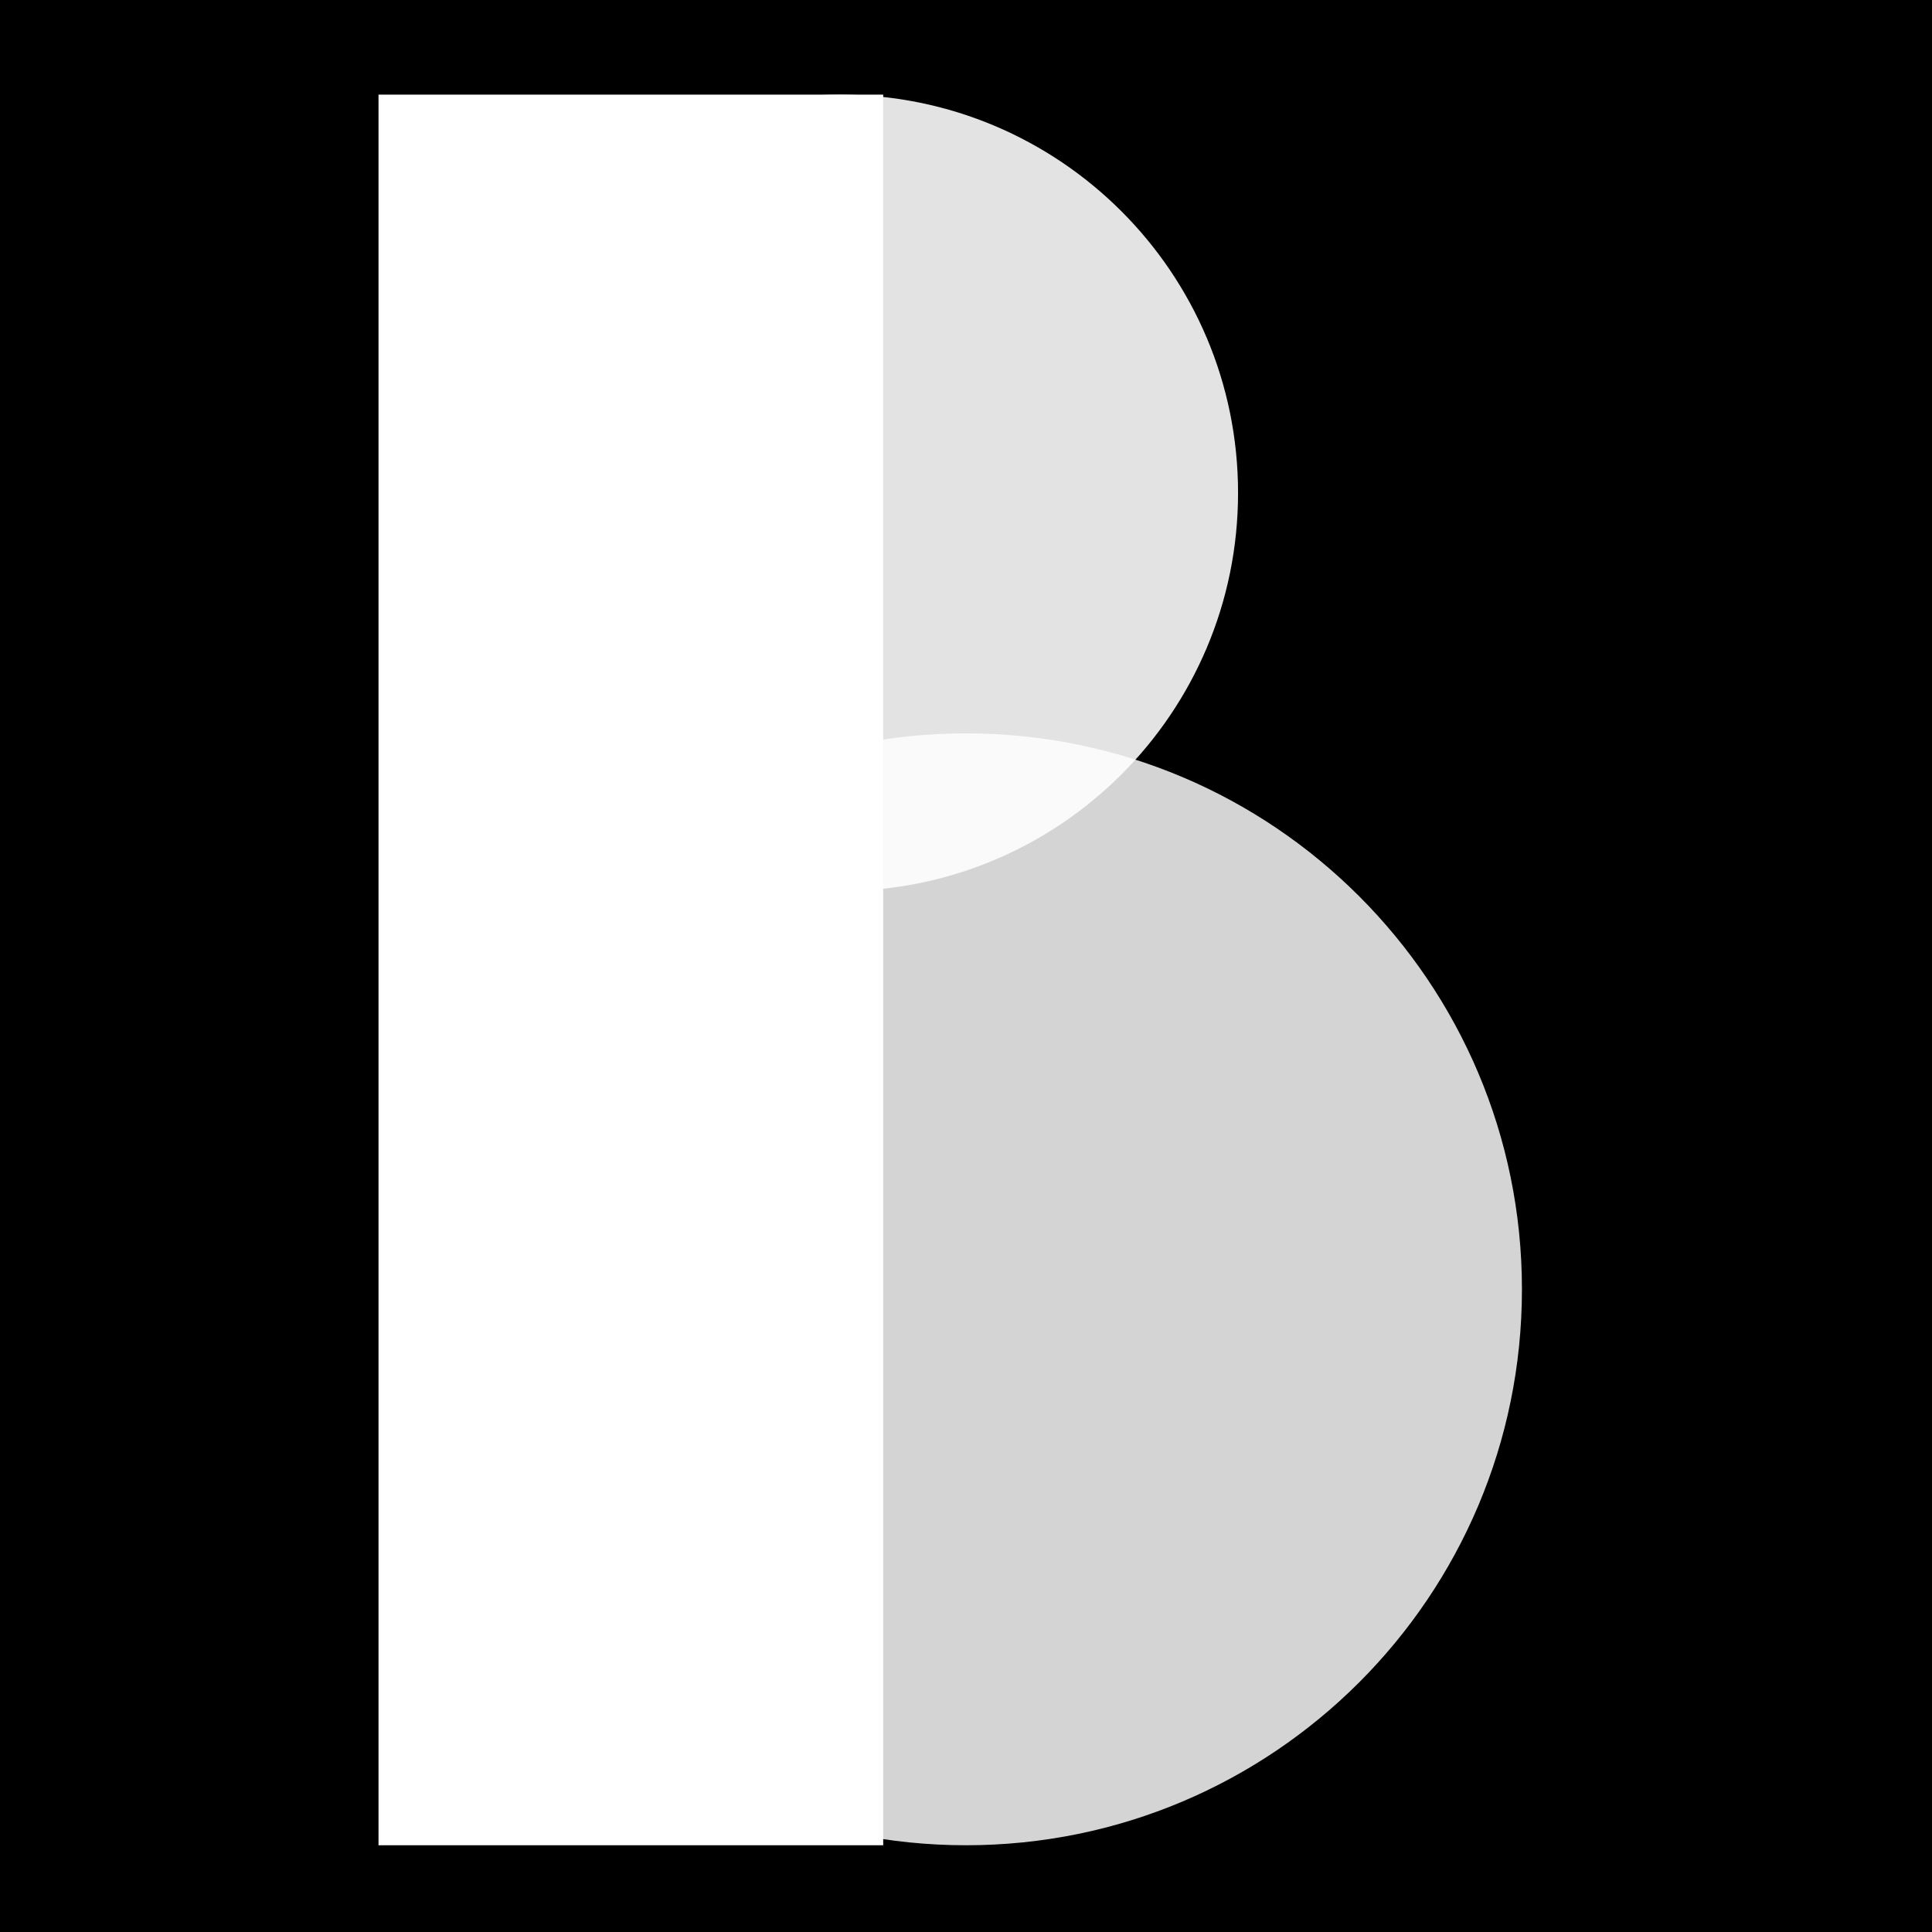
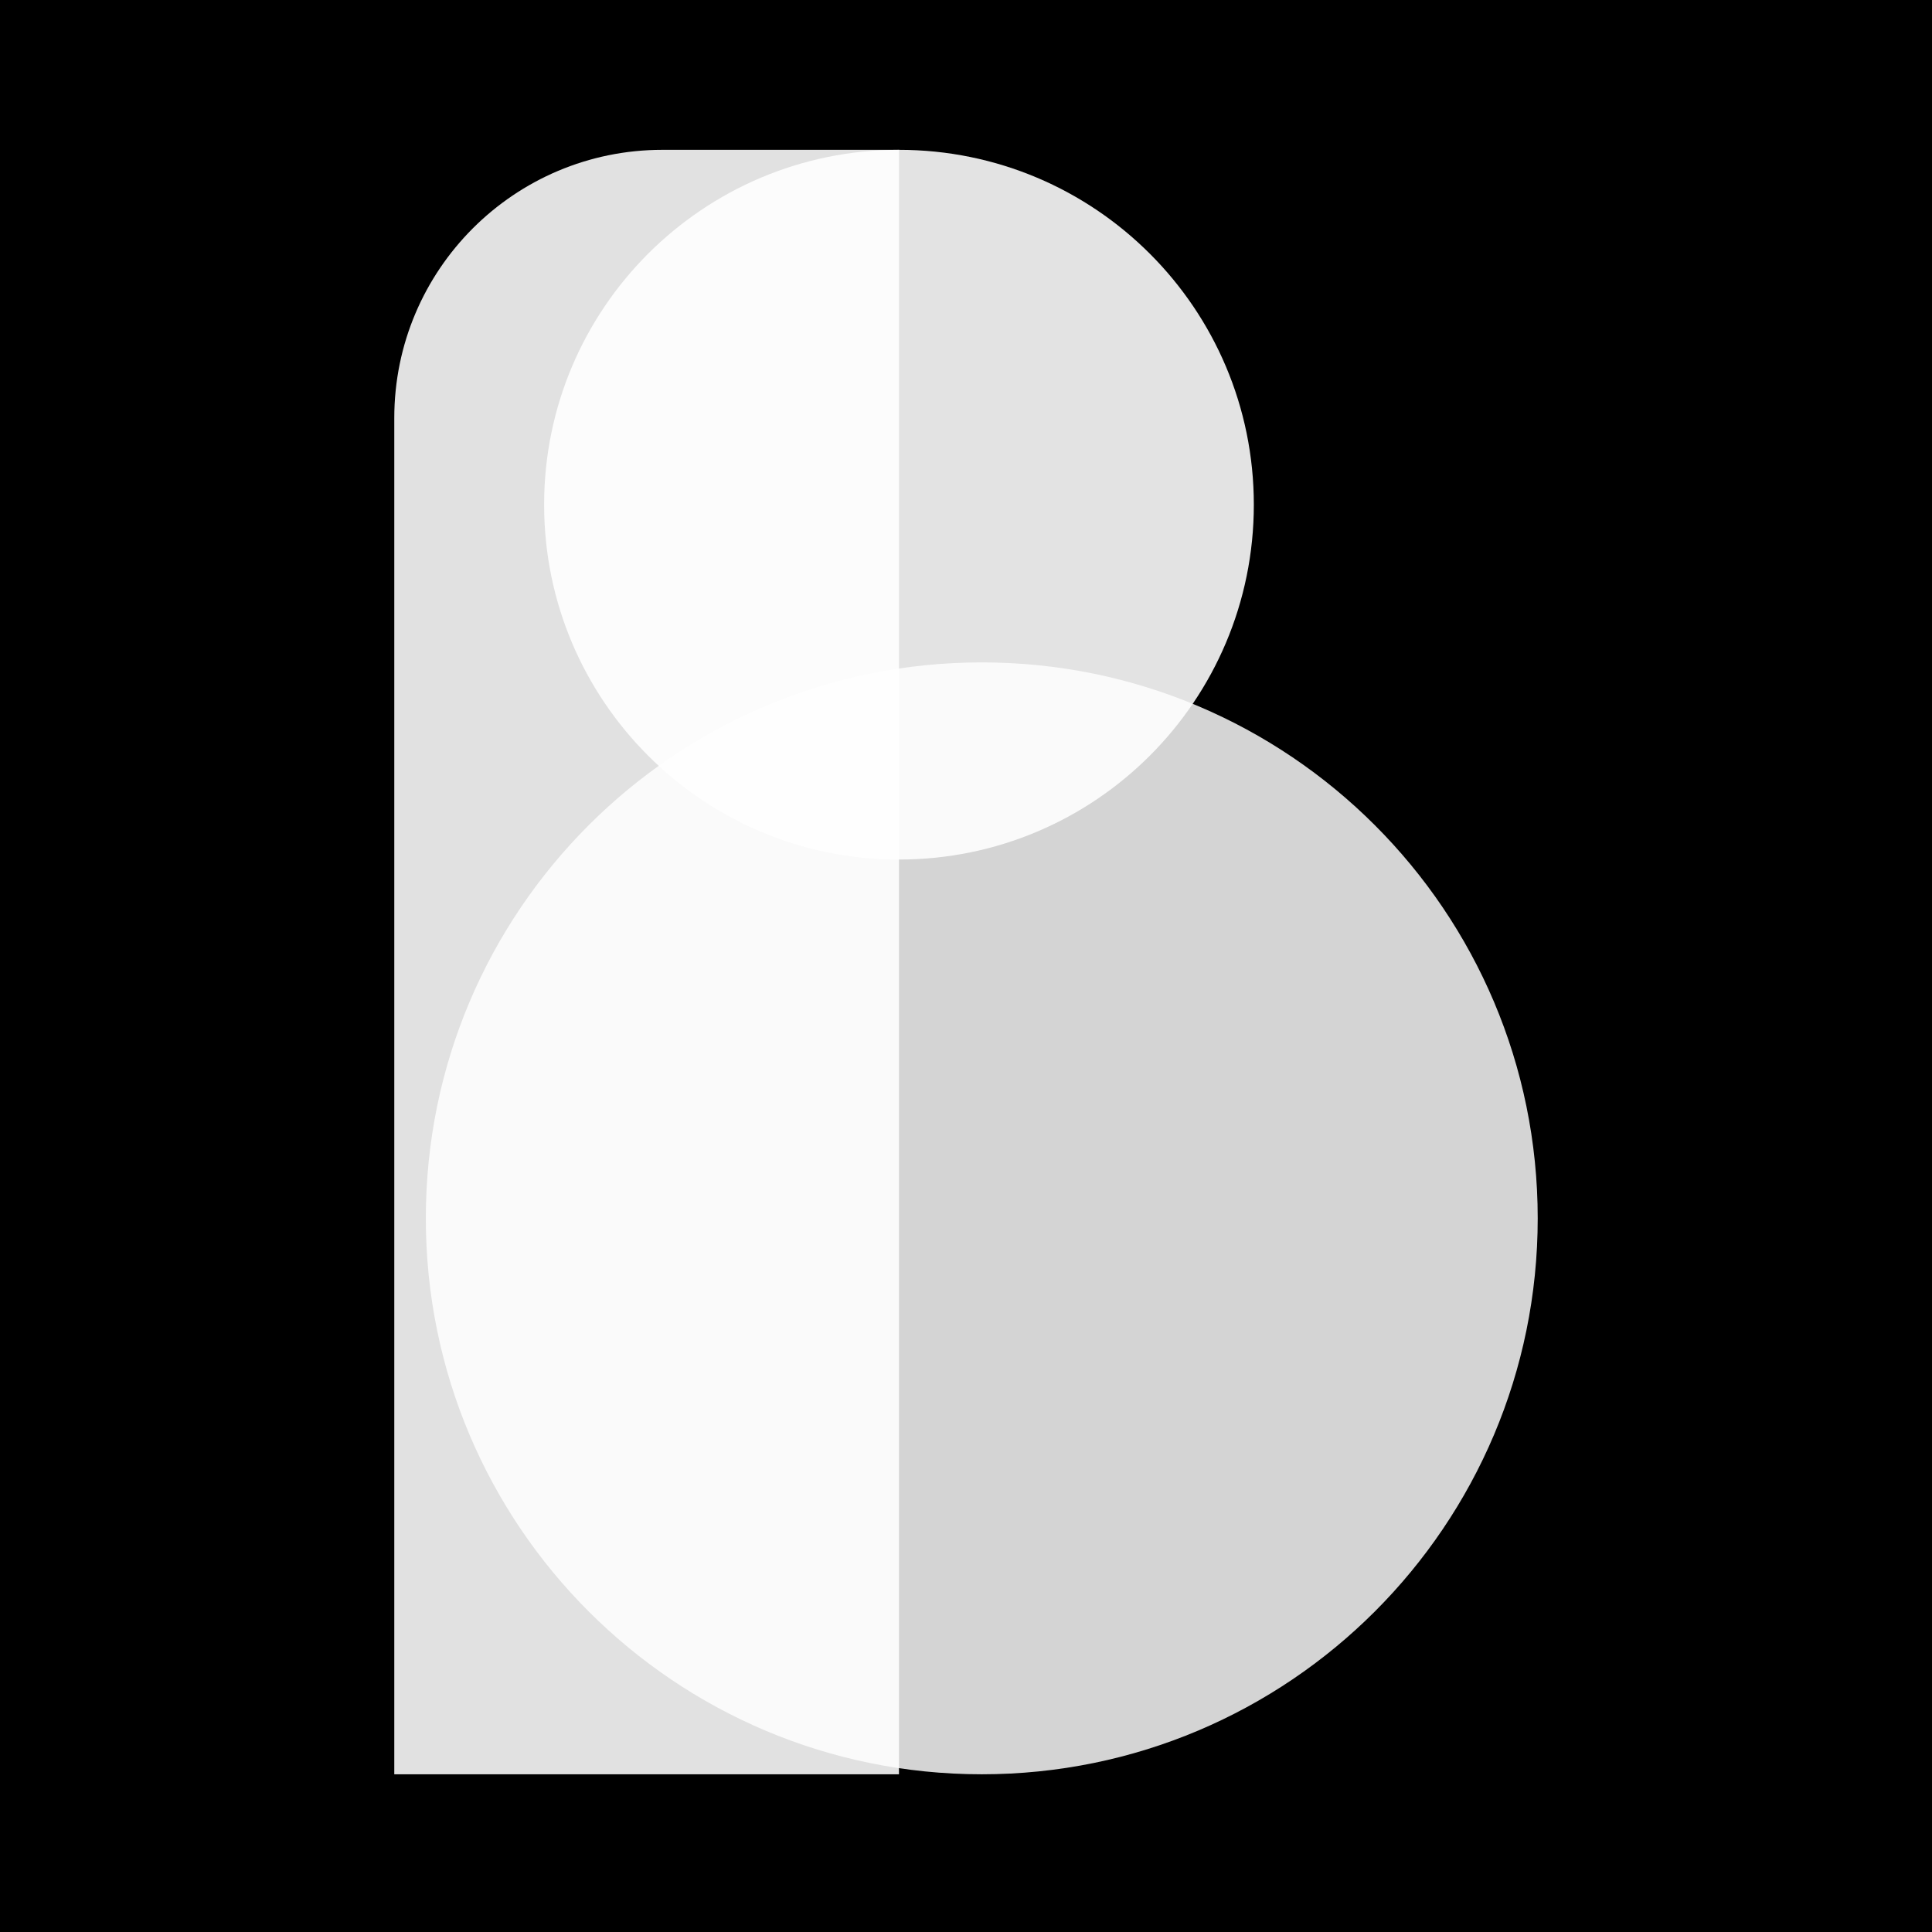
<svg xmlns="http://www.w3.org/2000/svg" xmlns:xlink="http://www.w3.org/1999/xlink" width="245px" height="245px" viewBox="0 0 245 245" version="1.1">
  <defs>
    <path d="M0,0 L245,0 L245,245 L0,245 L0,0 Z" id="path-1" />
  </defs>
  <g id="Frame-2" stroke="none" fill="none" xlink:href="#path-1" fill-rule="evenodd">
    <use fill="#000000" xlink:href="#path-1" />
-     <circle id="Oval" fill-opacity="0.89" fill="#FFFFFF" cx="106.5" cy="62.5" r="50.5" />
-     <circle id="Oval-Copy" fill-opacity="0.83" fill="#FFFFFF" cx="122.5" cy="163.5" r="70.5" />
-     <rect id="Rectangle" fill="#FFFFFF" x="48" y="12" width="64" height="222" />
+     <circle id="Oval" fill-opacity="0.89" fill="#FFFFFF" cx="114" cy="64" r="45" />
+     <circle id="Oval-Copy" fill-opacity="0.83" fill="#FFFFFF" cx="124.5" cy="154.5" r="70.5" />
+     <path d="M84,19 L114,19 L114,19 L114,225 L50,225 L50,53 C50,34.222 65.222,19 84,19 Z" id="Rectangle" fill-opacity="0.88" fill="#FFFFFF" />
  </g>
</svg>
